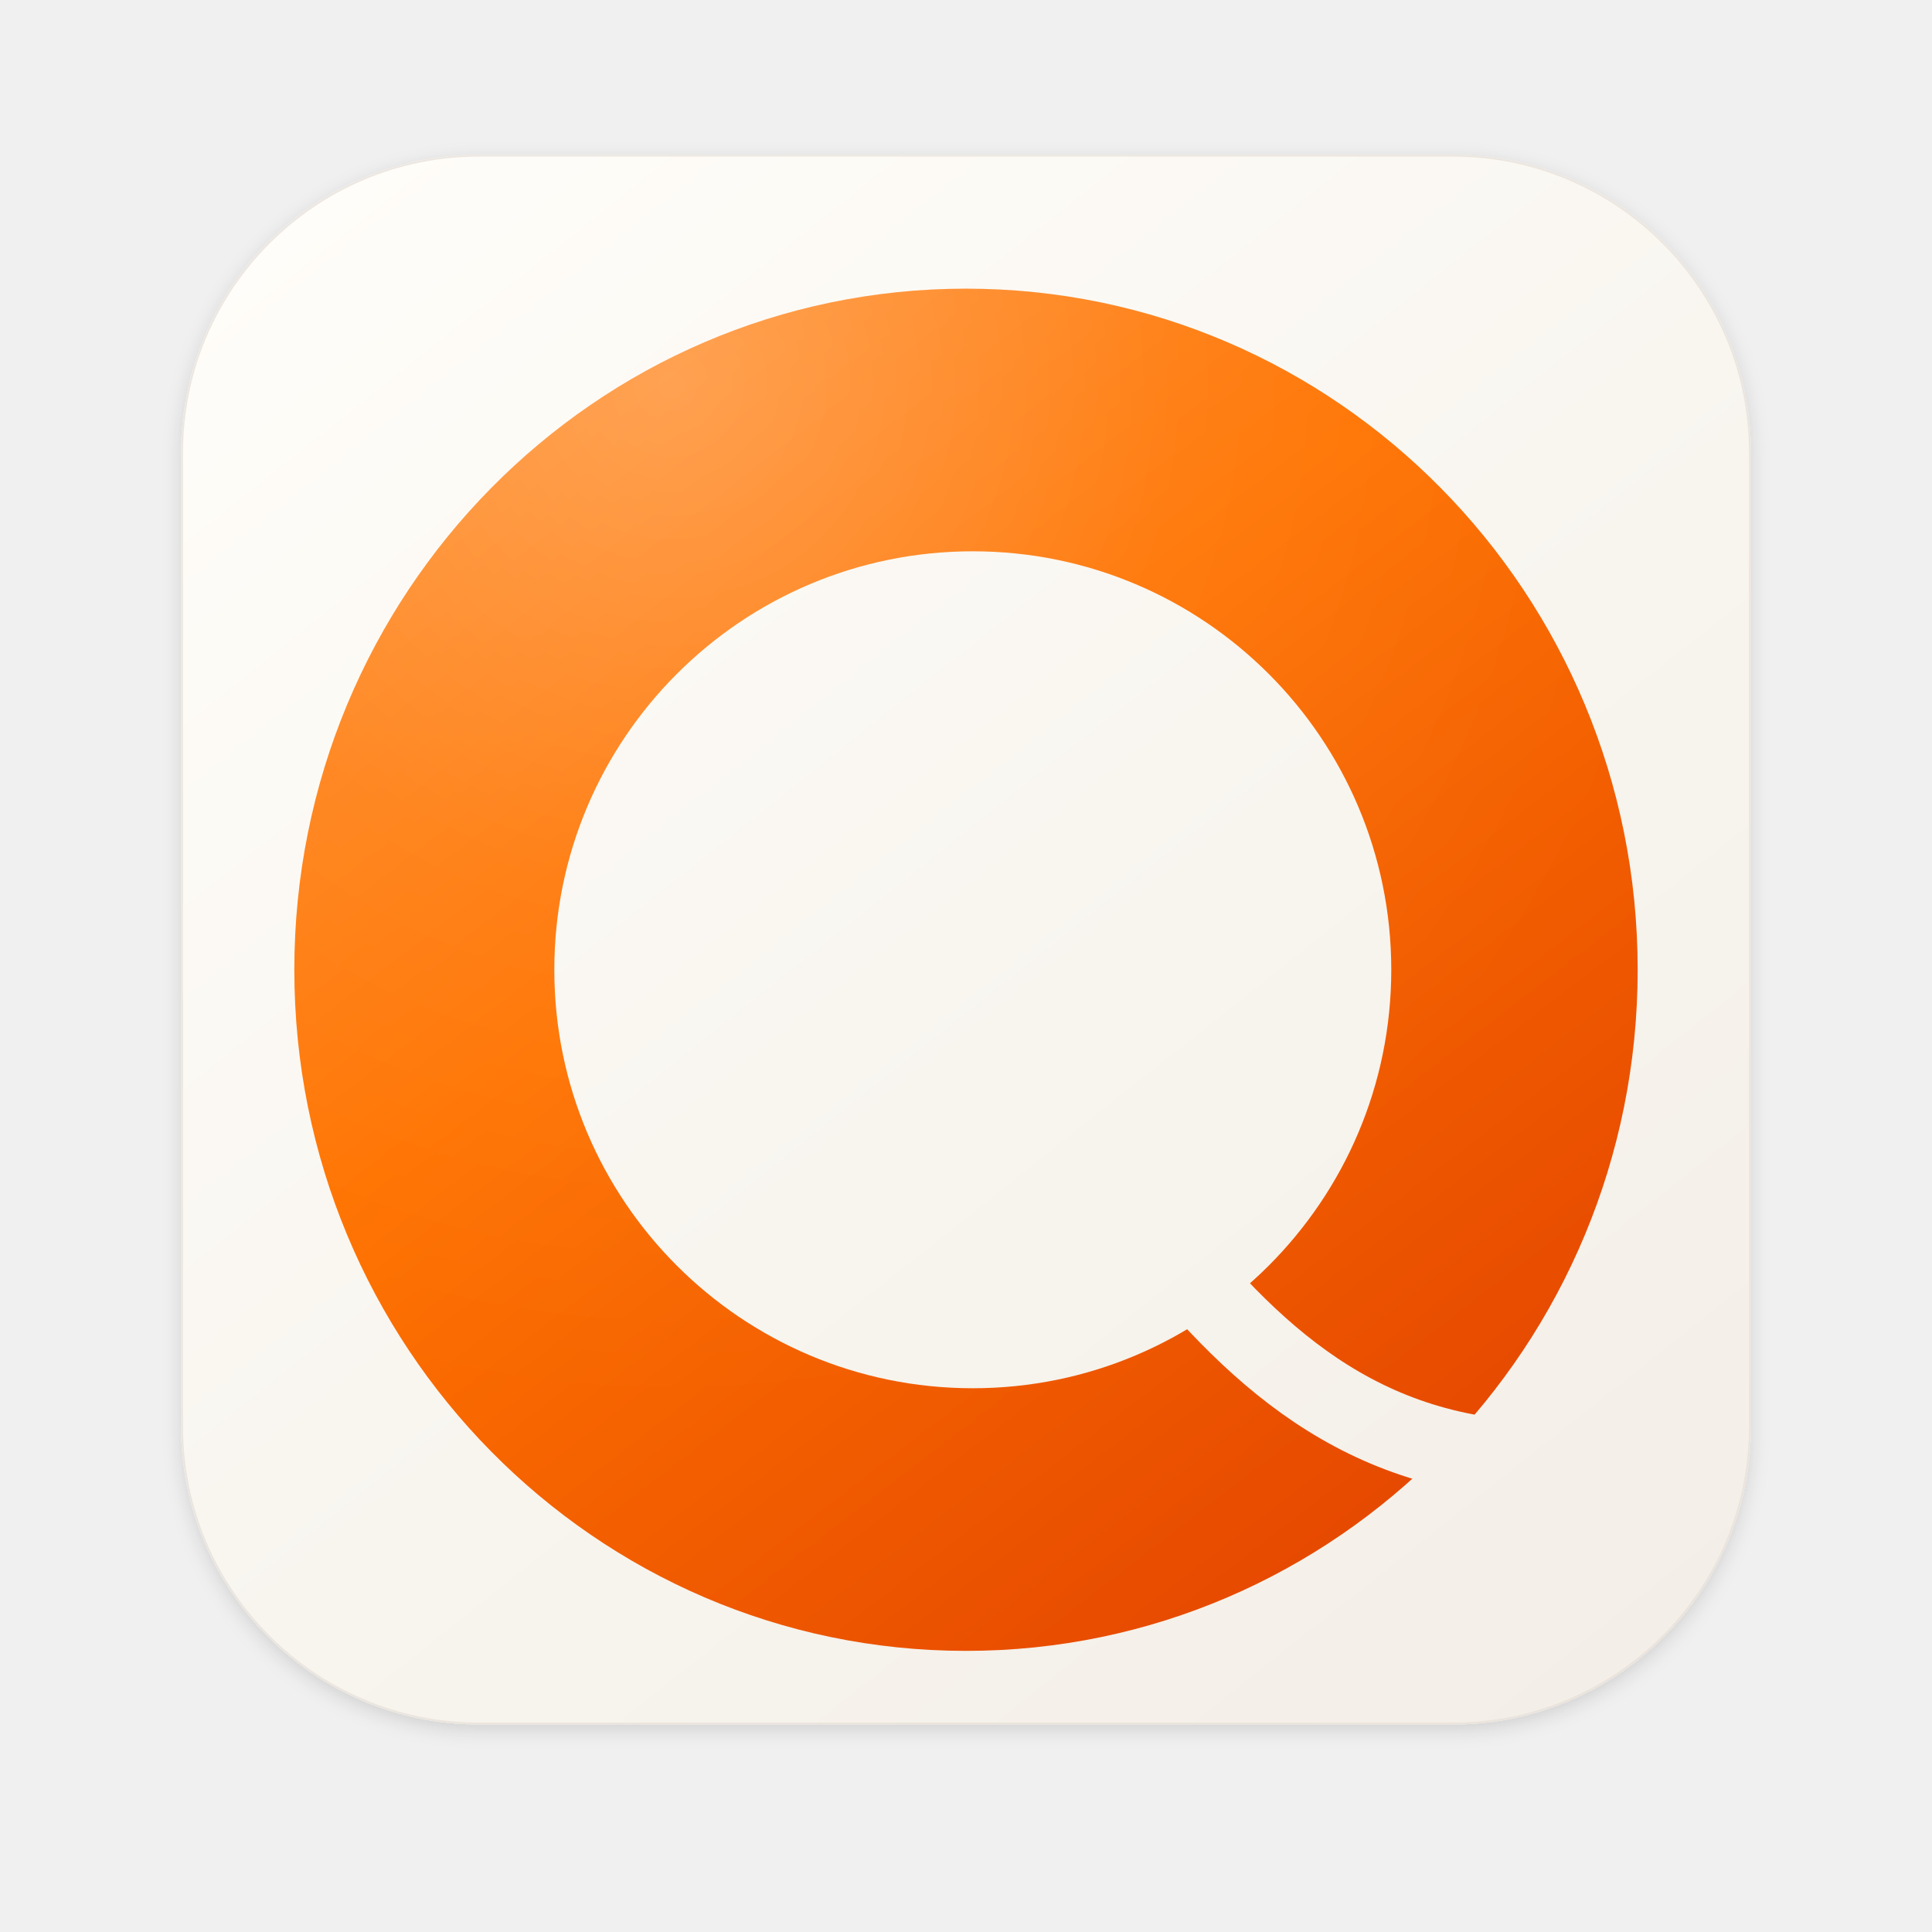
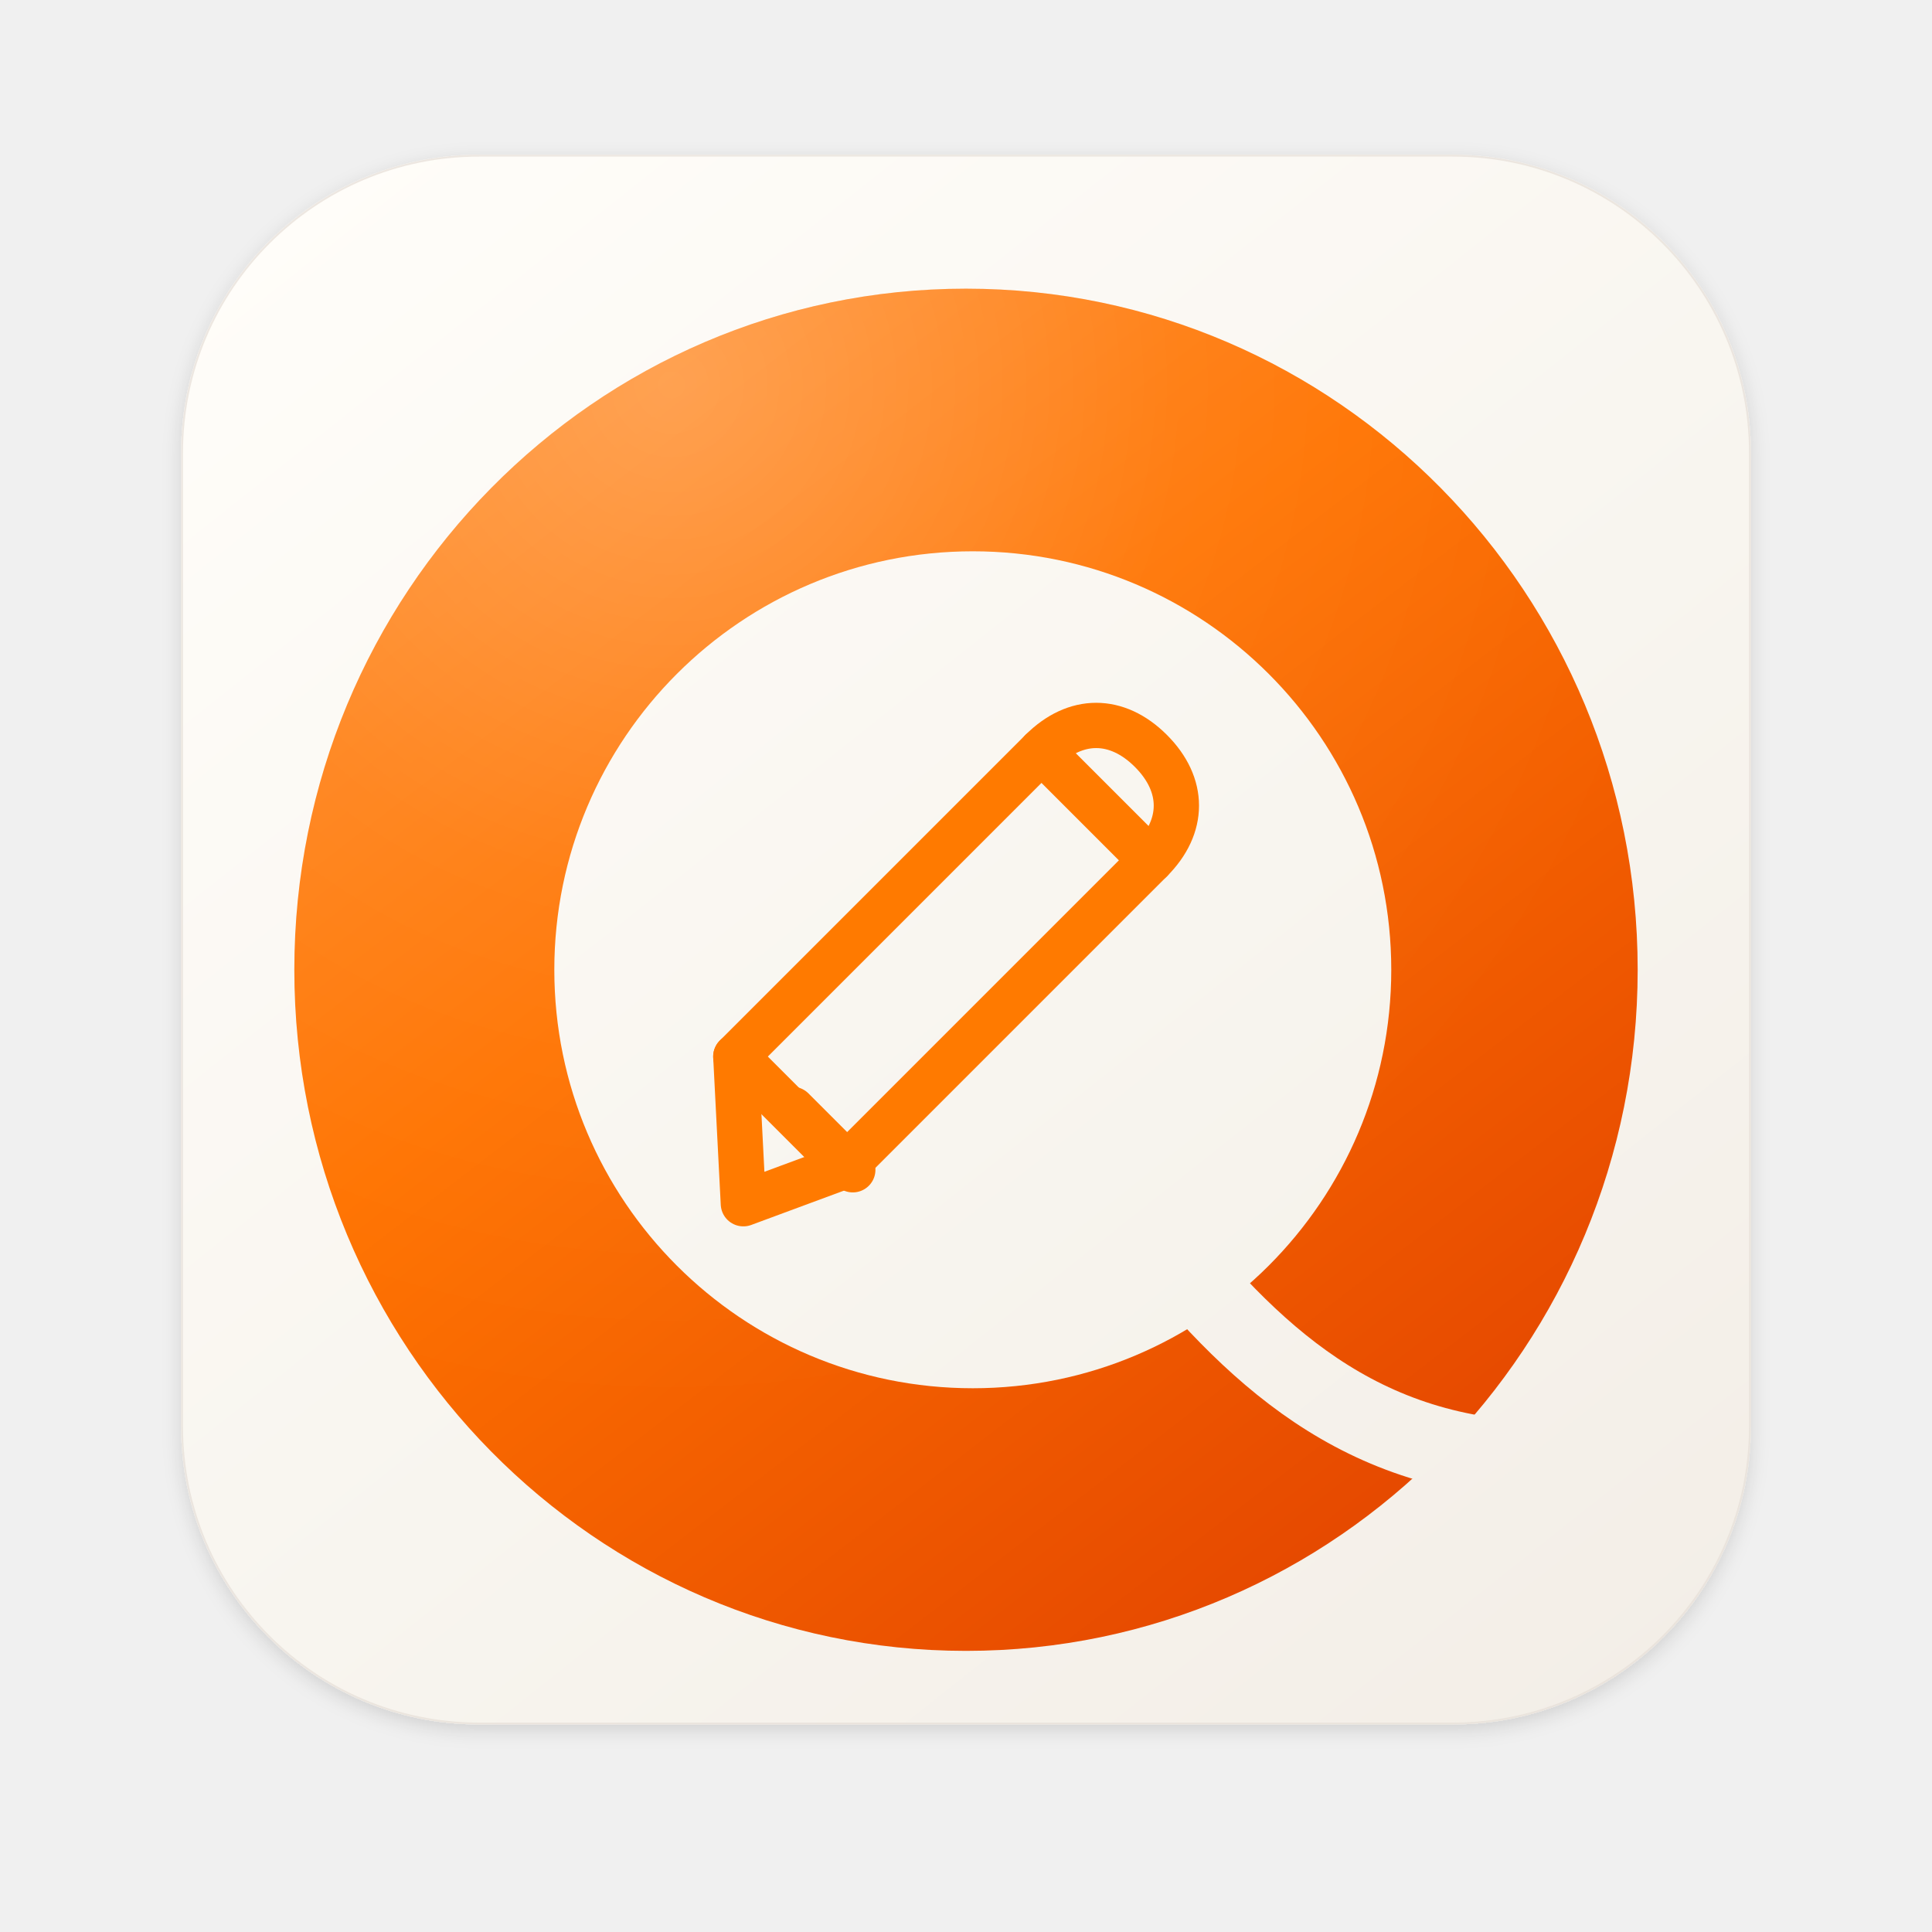
<svg xmlns="http://www.w3.org/2000/svg" viewBox="0 0 1024 1024" role="img" aria-labelledby="title desc">
  <defs>
    <linearGradient id="tile" x1="170" y1="86" x2="840" y2="930" gradientUnits="userSpaceOnUse">
      <stop offset="0" stop-color="#fffdf9" />
      <stop offset="0.56" stop-color="#f8f5ef" />
      <stop offset="1" stop-color="#f3eee7" />
    </linearGradient>
    <linearGradient id="qOrange" x1="226" y1="144" x2="754" y2="830" gradientUnits="userSpaceOnUse">
      <stop offset="0" stop-color="#ff8f2d" />
      <stop offset="0.42" stop-color="#ff7300" />
      <stop offset="1" stop-color="#e44600" />
    </linearGradient>
    <radialGradient id="qHighlight" cx="356" cy="204" r="540" gradientUnits="userSpaceOnUse">
      <stop offset="0" stop-color="#ffffff" stop-opacity="0.23" />
      <stop offset="0.5" stop-color="#ffffff" stop-opacity="0.06" />
      <stop offset="1" stop-color="#ffffff" stop-opacity="0" />
    </radialGradient>
    <filter id="tileShadow" x="-12%" y="-8%" width="124%" height="128%" color-interpolation-filters="sRGB">
      <feDropShadow dx="0" dy="26" stdDeviation="22" flood-color="#231b16" flood-opacity=".18" />
      <feDropShadow dx="0" dy="3" stdDeviation="5" flood-color="#231b16" flood-opacity=".13" />
    </filter>
    <mask id="qCutout" maskUnits="userSpaceOnUse">
      <rect width="1024" height="1024" fill="white" />
      <ellipse cx="515.6" cy="514" rx="221.8" ry="221.8" fill="black" />
      <path d="M629.8 674.6 C684.8 738.2 748.5 785.4 861.3 771.5" fill="none" stroke="black" stroke-width="40.9" stroke-linecap="round" stroke-linejoin="round" />
    </mask>
  </defs>
  <rect x="96" y="82" width="832" height="832" rx="158" fill="url(#tile)" filter="url(#tileShadow)" />
  <rect x="96.5" y="82.5" width="831" height="831" rx="157.5" fill="none" stroke="#e6e0d8" stroke-opacity=".72" />
  <g id="symbol" mask="url(#qCutout)">
    <ellipse cx="512" cy="514" rx="356" ry="361" fill="url(#qOrange)" />
    <ellipse cx="512" cy="514" rx="356" ry="361" fill="url(#qHighlight)" />
  </g>
+   <g id="writer-pen" fill="none" stroke="#FF7A00" stroke-width="24" stroke-linecap="round" stroke-linejoin="round">
+     <path d="M394 638 L448 618 L610 456 C628 438 628 416 610 398 C592 380 570 380 552 398 L390 560 Z" />
+     <path d="M552 398 L610 456" />
+     <path d="M390 560 L448 618" />
+     <path d="M420 588 L452 620" />
+   </g>
</svg>
